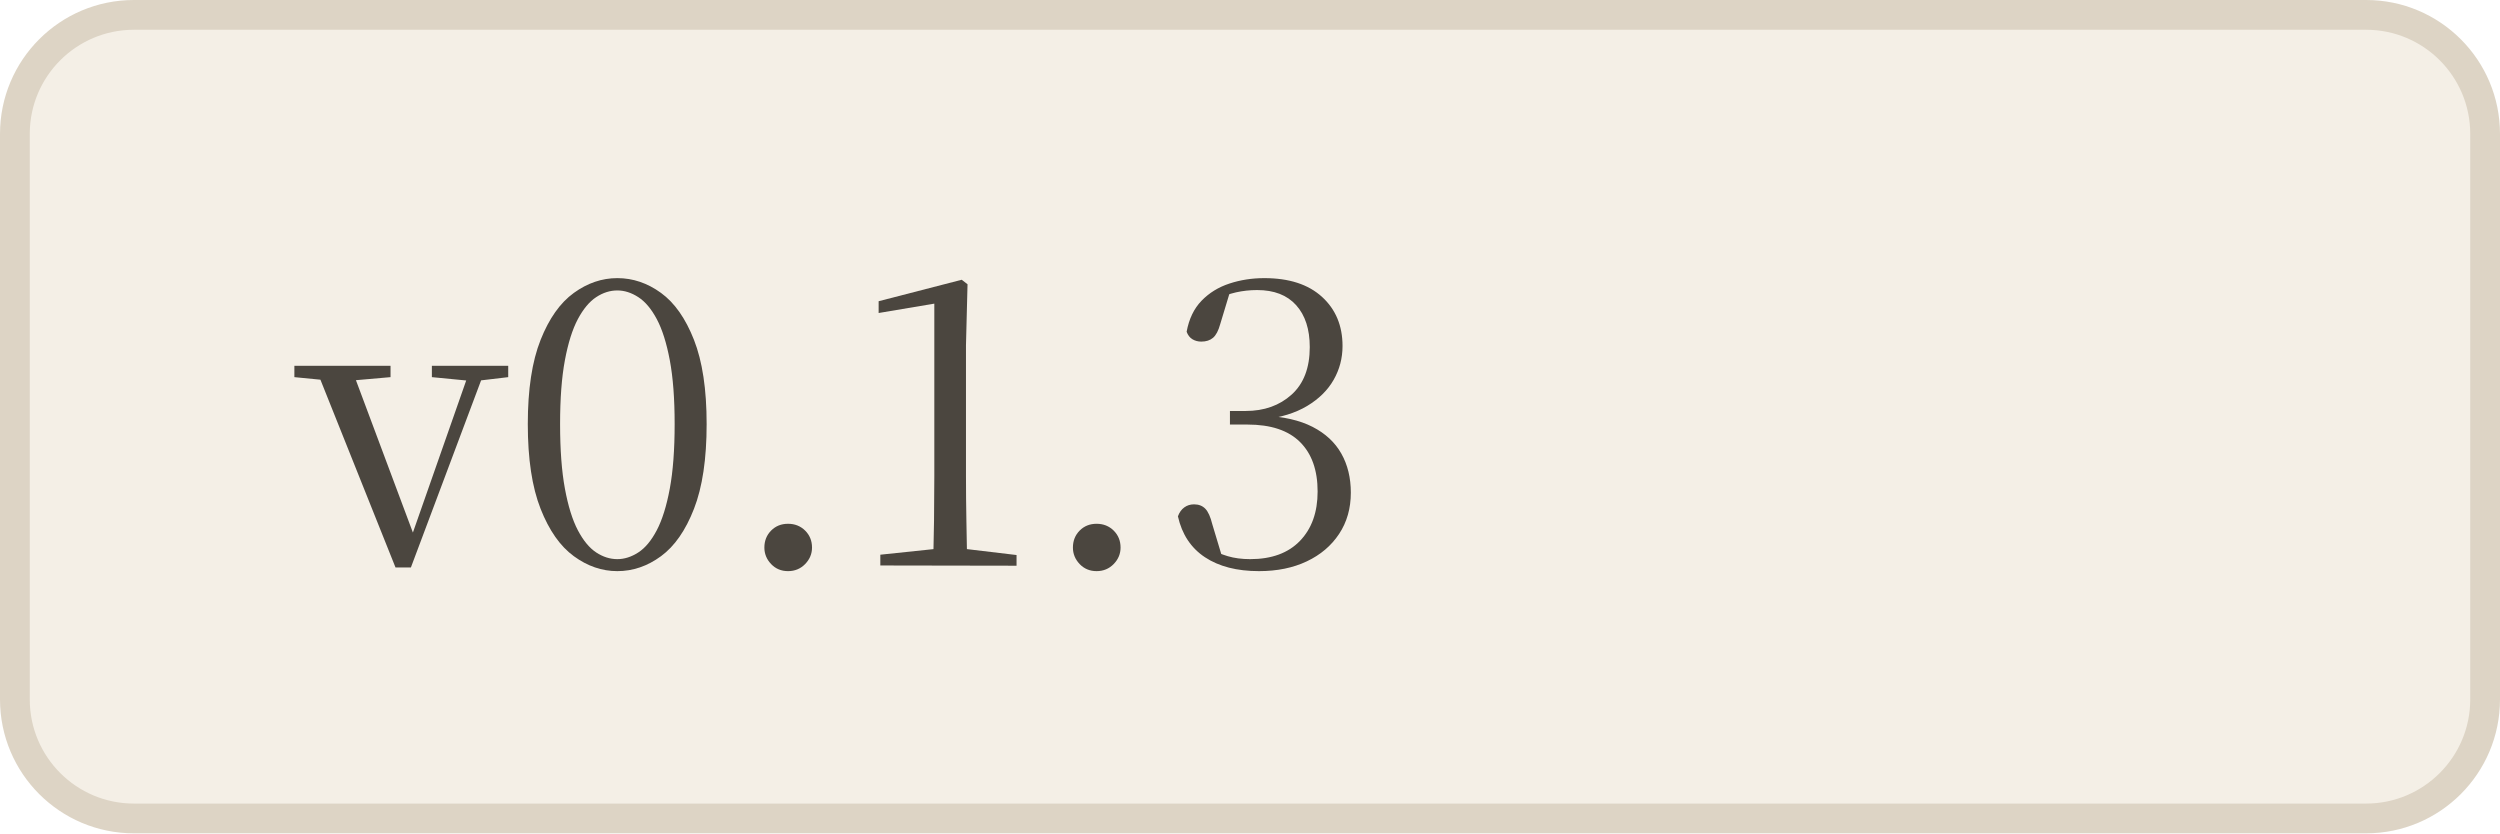
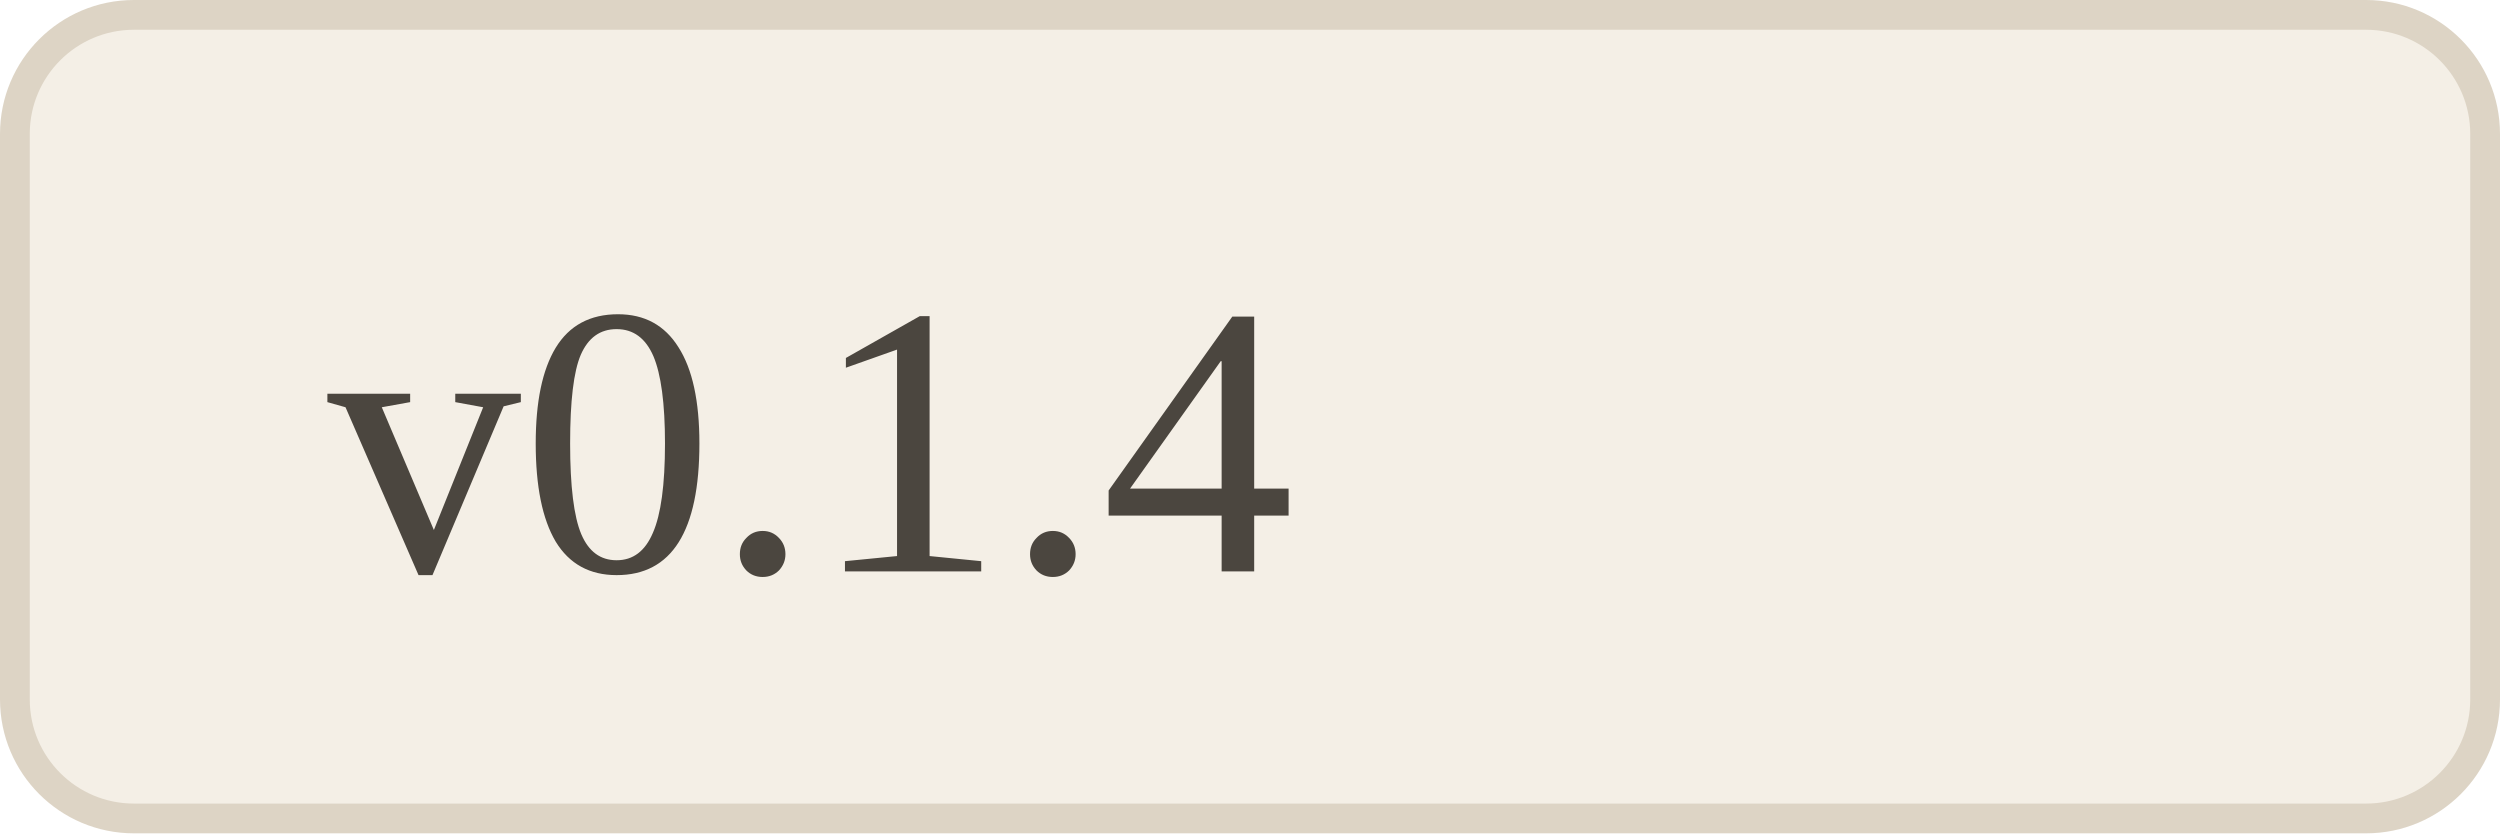
- <svg xmlns="http://www.w3.org/2000/svg" width="84" height="28" viewBox="0 0 84 28" role="img" aria-label="v0.1.3">
+ <svg xmlns="http://www.w3.org/2000/svg" width="84" height="28" viewBox="0 0 84 28" role="img" aria-label="v0.1.4">
  <rect x="0.5" y="0.5" width="83" height="27" rx="4" fill="#f4efe6" stroke="#ddd4c5" />
-   <path fill="#4b463f" d="M13.289 19.067L10.580 12.292L11.779 12.292L13.980 18.179L13.763 18.179L13.831 18.015L15.837 12.292L16.348 12.292L13.806 19.067ZM9.891 12.672L9.891 12.292L13.122 12.292L13.122 12.672L11.700 12.797L11.172 12.797ZM14.511 12.672L14.511 12.292L17.076 12.292L17.076 12.672L16.023 12.797L15.799 12.797Z" />
-   <path fill="#4b463f" d="M20.742 19.190Q19.968 19.190 19.281 18.688Q18.593 18.186 18.164 17.096Q17.734 16.006 17.734 14.248Q17.734 12.501 18.164 11.420Q18.593 10.339 19.281 9.842Q19.968 9.345 20.742 9.345Q21.526 9.345 22.210 9.842Q22.894 10.339 23.318 11.420Q23.743 12.501 23.743 14.248Q23.743 16.006 23.318 17.096Q22.894 18.186 22.210 18.688Q21.526 19.190 20.742 19.190ZM20.742 18.787Q21.100 18.787 21.447 18.562Q21.795 18.337 22.068 17.816Q22.342 17.294 22.505 16.418Q22.668 15.541 22.668 14.248Q22.668 12.968 22.505 12.102Q22.342 11.236 22.068 10.722Q21.795 10.209 21.447 9.984Q21.100 9.759 20.742 9.759Q20.374 9.759 20.032 9.984Q19.690 10.209 19.416 10.722Q19.143 11.236 18.981 12.101Q18.819 12.965 18.819 14.248Q18.819 15.541 18.981 16.419Q19.143 17.297 19.416 17.817Q19.690 18.337 20.032 18.562Q20.374 18.787 20.742 18.787Z" />
-   <path fill="#4b463f" d="M26.478 19.190Q26.136 19.190 25.909 18.952Q25.683 18.714 25.683 18.398Q25.683 18.058 25.909 17.828Q26.136 17.599 26.478 17.599Q26.821 17.599 27.053 17.828Q27.284 18.058 27.284 18.398Q27.284 18.714 27.053 18.952Q26.821 19.190 26.478 19.190Z" />
-   <path fill="#4b463f" d="M29.579 19.000L29.579 18.638L31.466 18.440L32.405 18.440L34.156 18.649L34.156 19.008ZM31.354 19.000Q31.393 17.504 31.393 16.011L31.393 10.202L29.522 10.517L29.522 10.121L32.314 9.400L32.509 9.551L32.457 11.598L32.457 16.011Q32.457 16.745 32.471 17.499Q32.485 18.254 32.498 19.000Z" />
-   <path fill="#4b463f" d="M36.845 19.190Q36.503 19.190 36.276 18.952Q36.050 18.714 36.050 18.398Q36.050 18.058 36.276 17.828Q36.503 17.599 36.845 17.599Q37.188 17.599 37.420 17.828Q37.651 18.058 37.651 18.398Q37.651 18.714 37.420 18.952Q37.188 19.190 36.845 19.190Z" />
-   <path fill="#4b463f" d="M42.303 19.190Q41.191 19.190 40.486 18.723Q39.782 18.256 39.578 17.349Q39.651 17.150 39.793 17.048Q39.934 16.946 40.120 16.946Q40.356 16.946 40.499 17.094Q40.642 17.242 40.733 17.614L41.100 18.834L40.591 18.405Q40.918 18.589 41.253 18.688Q41.587 18.787 42.007 18.787Q43.090 18.787 43.681 18.171Q44.272 17.556 44.272 16.515Q44.272 15.440 43.681 14.852Q43.091 14.265 41.915 14.265L41.326 14.265L41.326 13.809L41.850 13.809Q42.790 13.809 43.399 13.258Q44.008 12.707 44.008 11.663Q44.008 10.762 43.551 10.254Q43.094 9.746 42.240 9.746Q41.877 9.746 41.530 9.823Q41.184 9.899 40.789 10.104L41.351 9.728L40.999 10.892Q40.908 11.222 40.758 11.350Q40.608 11.478 40.363 11.478Q40.198 11.478 40.066 11.399Q39.934 11.319 39.871 11.147Q39.989 10.501 40.373 10.104Q40.757 9.708 41.310 9.527Q41.863 9.345 42.481 9.345Q43.730 9.345 44.420 9.975Q45.109 10.604 45.109 11.626Q45.109 12.240 44.810 12.763Q44.511 13.286 43.921 13.640Q43.332 13.994 42.436 14.100L42.436 13.964Q43.452 14.009 44.101 14.342Q44.750 14.675 45.069 15.241Q45.388 15.807 45.388 16.553Q45.388 17.346 44.993 17.941Q44.599 18.535 43.907 18.862Q43.216 19.190 42.303 19.190Z" />
+   <text x="11" y="19.2" font-family="Iowan Old Style, Georgia, Times New Roman, serif" font-size="13" fill="#4b463f">v0.1.4</text>
</svg>
